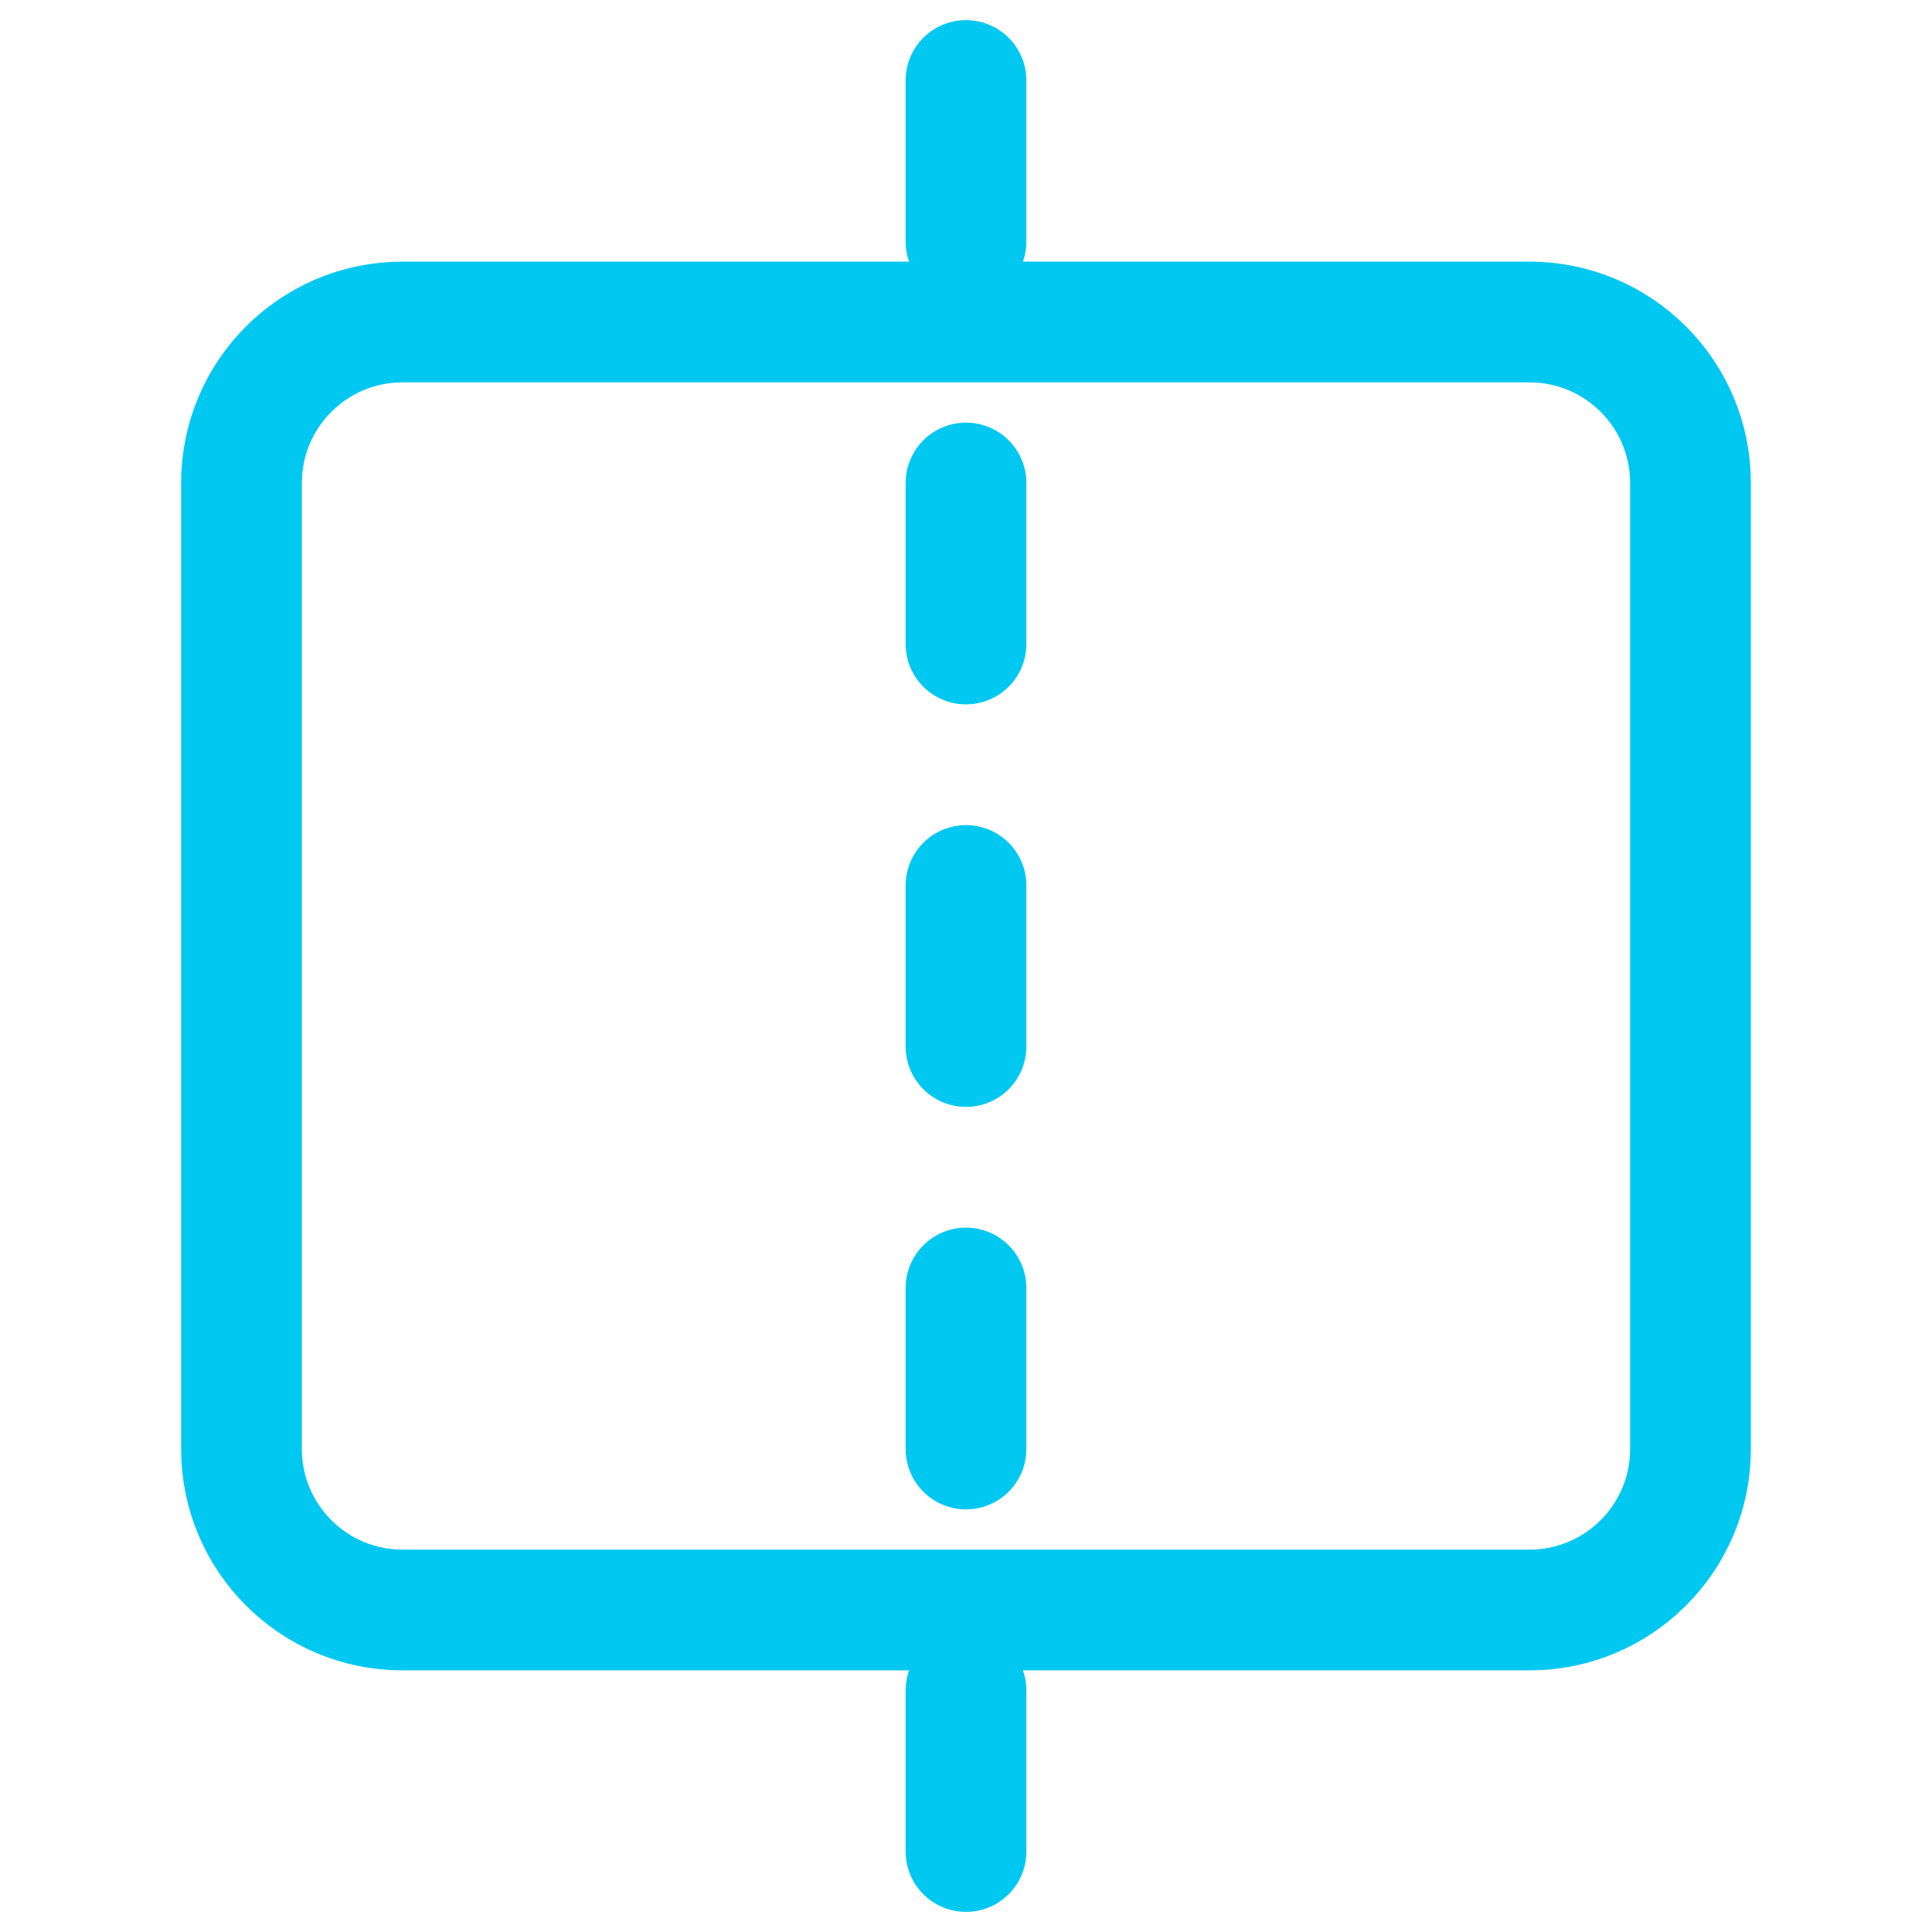
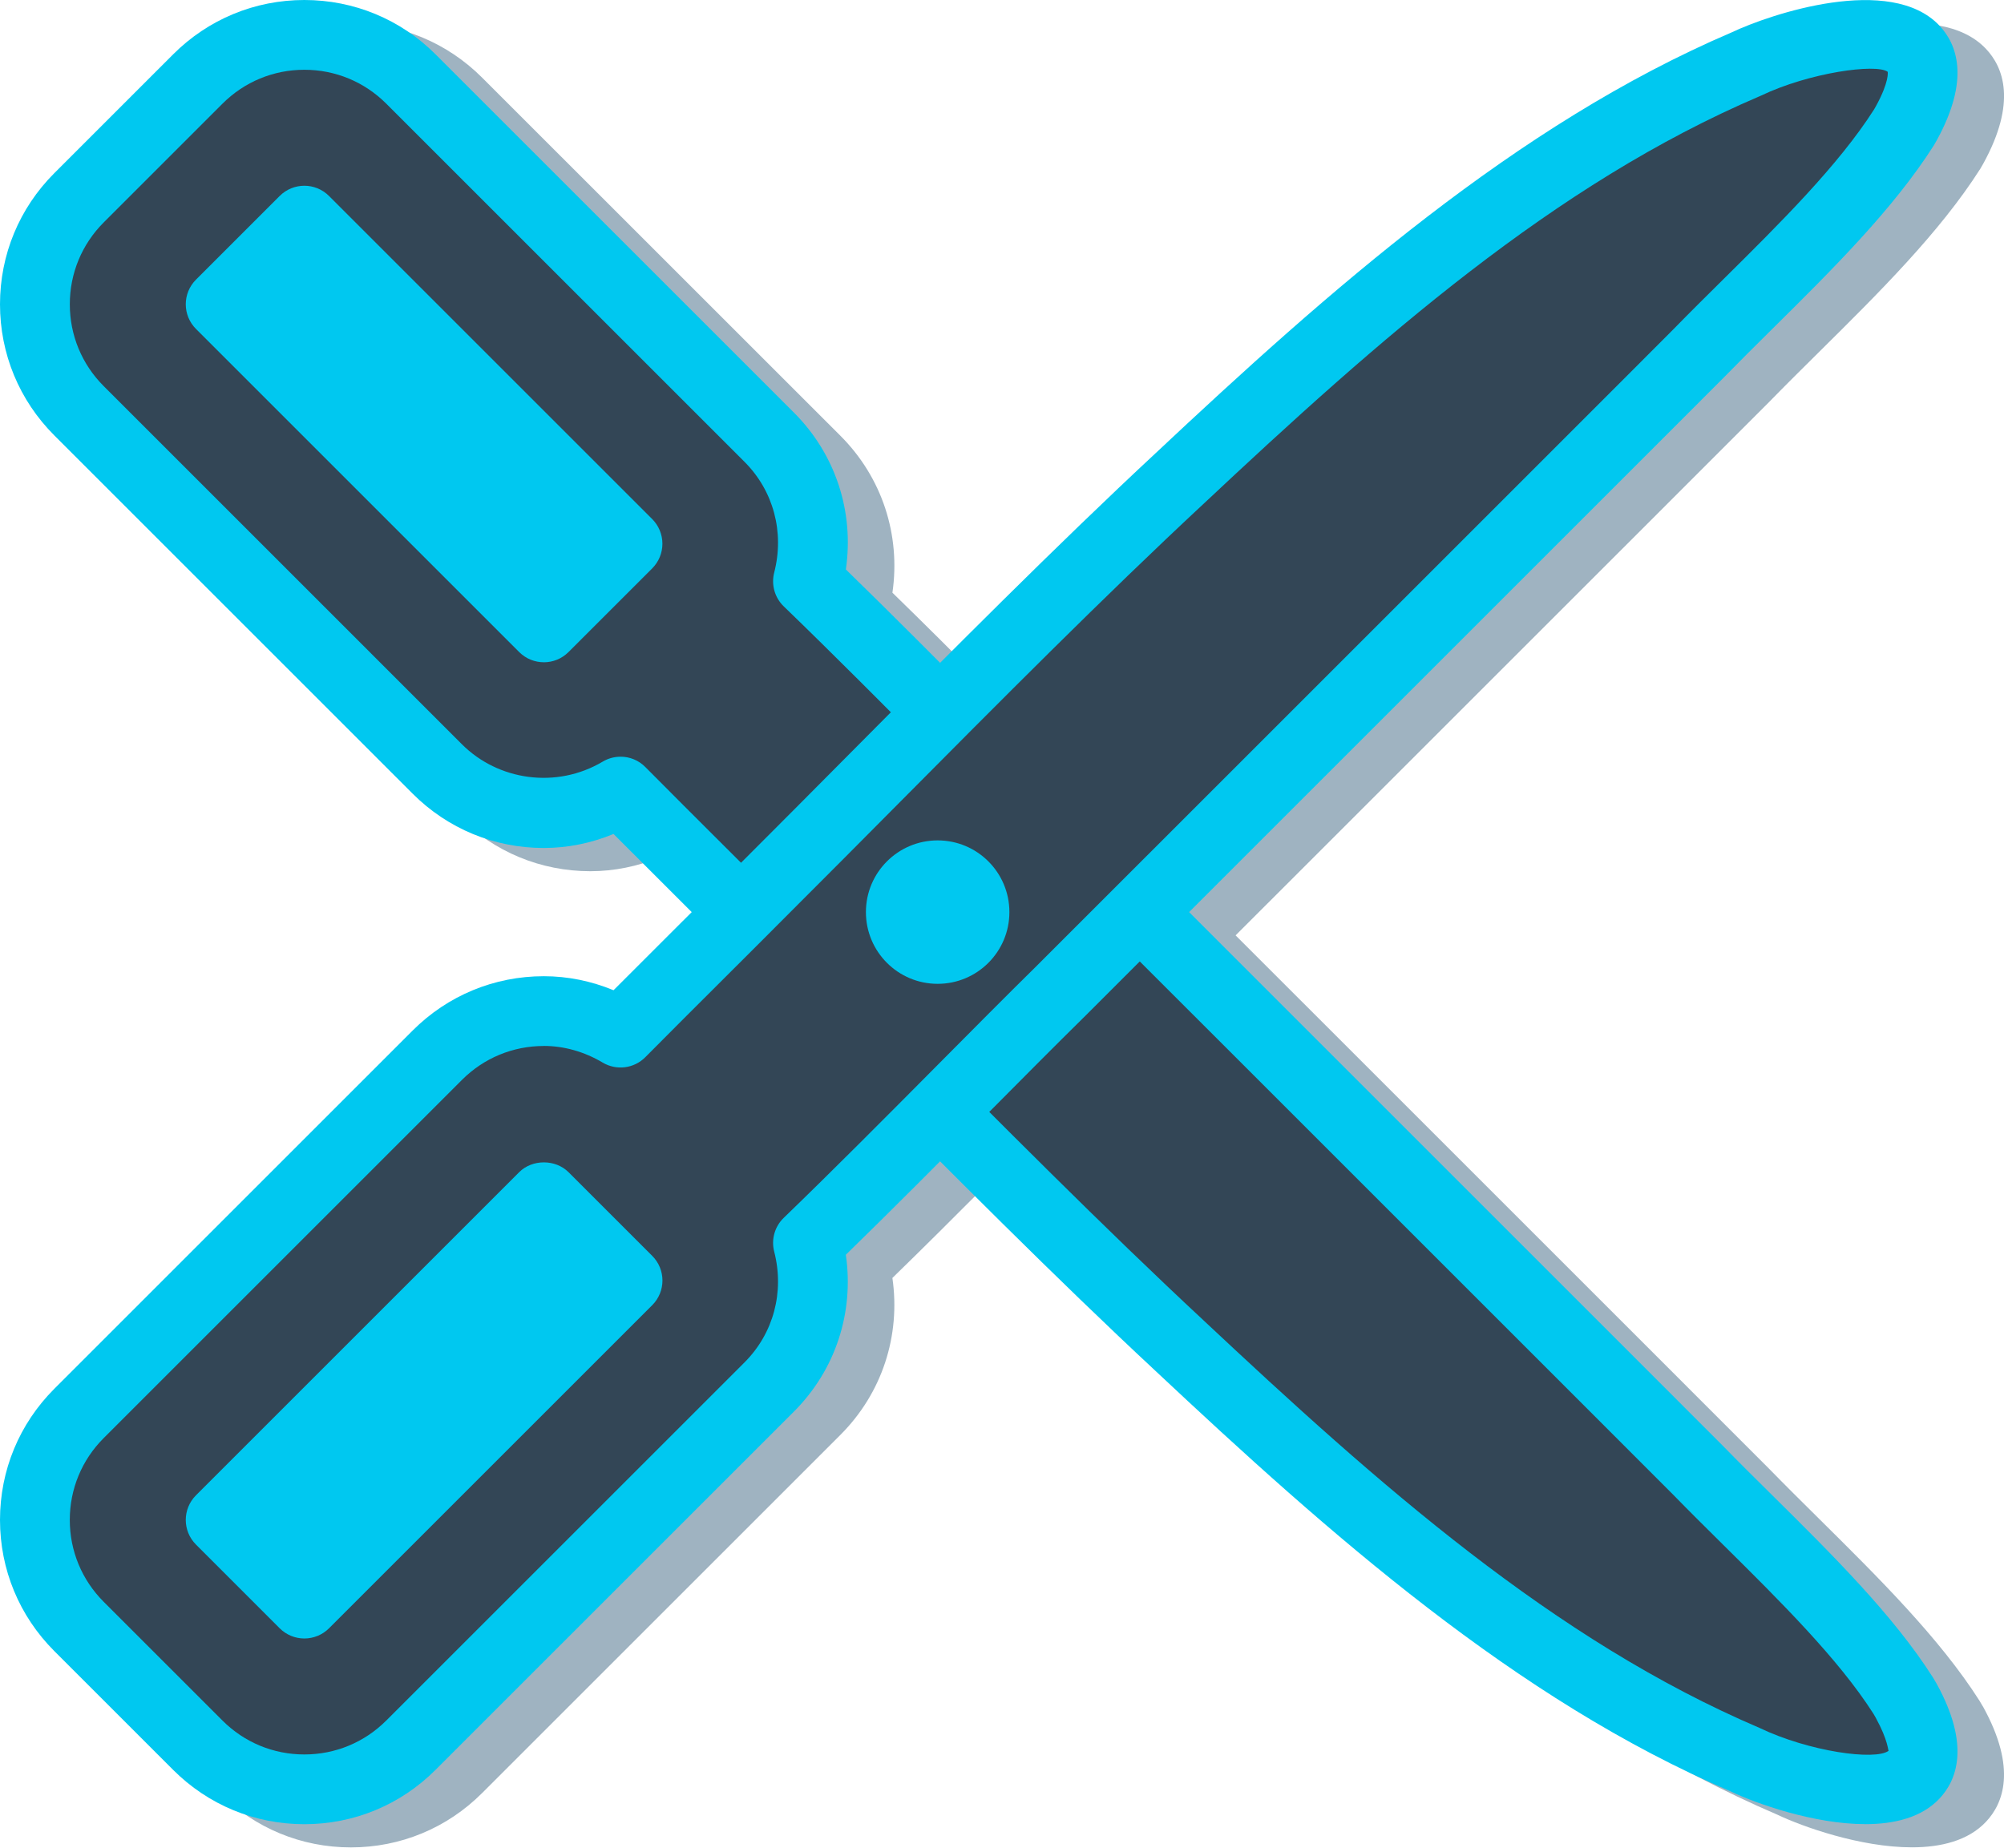
- <svg xmlns="http://www.w3.org/2000/svg" viewBox="0 0 24 24" fill="none" stroke="#00c8f0" stroke-width="1.5" stroke-linecap="round" stroke-linejoin="round">
-   <rect x="3" y="4" width="18" height="16" rx="2" />
-   <path d="M12 1v22" stroke-dasharray="2 3" />
+ <svg xmlns="http://www.w3.org/2000/svg" id="Layer_2" data-name="Layer 2" viewBox="0 0 86.176 79.465">
+   <defs>
+     <style>
+       .cls-1 {
+         fill: #9fb3c1;
+       }
+ 
+       .cls-2 {
+         fill: #00c8f0;
+       }
+ 
+       .cls-3 {
+         fill: #334656;
+       }
+     </style>
+   </defs>
+   <g id="Icon">
+     <path class="cls-1" d="M85.266,73.398l-.146-.247c-1.713-2.69-4.35-5.301-6.899-7.826-.729-.722-1.45-1.436-2.146-2.149-1.06-1.064-2.812-2.816-4.882-4.885l-5.577-5.577c-2.652-2.656-5.062-5.063-7.595-7.595-1.553-1.551-3.156-3.154-4.888-4.886,1.773-1.773,3.414-3.413,5.002-5l13.224-13.223c1.997-1.996,3.685-3.683,4.727-4.729.686-.703,1.406-1.417,2.135-2.139,2.551-2.525,5.188-5.136,6.934-7.879l.131-.227c1.452-2.644.863-4.144.113-4.937-2.104-2.224-7.25-.502-8.935.295-9.291,3.976-17.335,11.125-24.774,18.104-3.001,2.793-6.137,5.888-9.261,9.015-1.36-1.365-2.726-2.727-4.053-4.019.36-2.487-.445-4.958-2.236-6.75L20.73,3.337c-1.507-1.507-3.511-2.337-5.642-2.337s-4.135.83-5.642,2.337l-5.108,5.108c-1.507,1.507-2.337,3.511-2.337,5.642s.83,4.135,2.337,5.642l15.407,15.408c1.507,1.507,3.511,2.337,5.642,2.337,1.019,0,2.037-.207,2.997-.603.815.818,1.742,1.743,2.643,2.642.243.242.483.482.72.718-.231.23-.465.464-.702.7-.907.905-1.84,1.836-2.661,2.66-.96-.396-1.978-.603-2.997-.603-2.131,0-4.135.83-5.642,2.337l-15.407,15.408c-1.507,1.507-2.337,3.511-2.337,5.643,0,2.131.83,4.135,2.337,5.642l5.108,5.108c1.507,1.507,3.51,2.337,5.643,2.337s4.136-.83,5.642-2.337l15.408-15.407c1.791-1.792,2.596-4.263,2.236-6.75,1.327-1.291,2.692-2.652,4.052-4.017,3.125,3.128,6.26,6.219,9.258,9.01,7.45,6.99,15.503,14.146,24.748,18.095,1.057.505,3.559,1.403,5.78,1.403,1.255,0,2.421-.287,3.185-1.095.75-.793,1.339-2.293-.113-4.937-.006-.012-.012-.022-.019-.033Z" />
+     <g>
+       <g>
+         <path class="cls-3" d="M81.97,73.153l-.114-.197c-2.103-3.301-5.814-6.616-8.844-9.723-1.935-1.945-6.19-6.187-10.457-10.46-5.58-5.586-10.083-10.075-16.932-16.932-3.163-3.114-7.241-7.325-10.878-10.838.553-2.147.014-4.516-1.667-6.198L17.67,3.398c-1.265-1.265-2.923-1.898-4.582-1.898s-3.316.633-4.582,1.898l-5.109,5.109c-2.53,2.53-2.53,6.633,0,9.163l15.408,15.408c1.265,1.265,2.923,1.898,4.582,1.898,1.146,0,2.283-.323,3.299-.927,1.812,1.831,4.587,4.58,6.231,6.237,5.591,5.574,11.998,12.189,17.795,17.586,7.487,7.024,15.28,13.953,24.369,17.835,2.803,1.341,9.844,2.827,6.889-2.552Z" />
+         <rect class="cls-2" x="15.692" y="8.41" width="5.09" height="19.655" transform="translate(-7.55427 18.23723) rotate(-44.99948)" />
+         <path class="cls-2" d="M80.213,78.462c-2.222,0-4.724-.898-5.78-1.403-9.245-3.948-17.298-11.104-24.748-18.095-4.272-3.977-8.823-8.562-13.225-12.996-1.574-1.586-3.117-3.141-4.603-4.621-.772-.778-1.785-1.789-2.831-2.833-.901-.899-1.828-1.824-2.643-2.642-.96.396-1.978.603-2.997.603-2.131,0-4.135-.83-5.642-2.337L2.337,18.73c-1.507-1.507-2.337-3.511-2.337-5.642s.83-4.135,2.337-5.642L7.446,2.337c1.507-1.507,3.511-2.337,5.642-2.337s4.135.83,5.642,2.337l15.408,15.407c1.792,1.792,2.597,4.263,2.236,6.75,1.983,1.931,4.054,4.016,6.062,6.039,1.504,1.514,2.947,2.968,4.238,4.239,3.602,3.606,6.549,6.552,9.346,9.347,2.533,2.531,4.942,4.938,7.595,7.595l5.577,5.577c2.069,2.068,3.822,3.82,4.882,4.885.696.714,1.417,1.428,2.146,2.149,2.55,2.525,5.187,5.136,6.899,7.826l.146.247c.007.011.013.021.019.033,1.452,2.644.863,4.144.113,4.937-.764.808-1.93,1.095-3.185,1.095ZM26.685,32.548c.391,0,.777.152,1.066.445.964.974,2.201,2.208,3.394,3.398,1.05,1.048,2.067,2.062,2.836,2.838,1.483,1.478,3.03,3.037,4.607,4.626,4.381,4.413,8.911,8.977,13.145,12.918,7.56,7.092,15.075,13.769,23.936,17.553,2.121,1.015,4.97,1.411,5.546.981-.03-.012-.015-.434-.551-1.416l-.104-.18c-1.502-2.355-4.018-4.847-6.45-7.255-.741-.734-1.475-1.461-2.173-2.177-1.047-1.052-2.798-2.802-4.865-4.868l-5.579-5.579c-2.651-2.654-5.06-5.062-7.593-7.593-2.797-2.794-5.745-5.74-9.339-9.339-1.289-1.269-2.741-2.731-4.253-4.254-2.197-2.212-4.468-4.5-6.605-6.564-.389-.375-.545-.93-.411-1.453.447-1.737-.03-3.517-1.275-4.763l-15.407-15.407c-.941-.94-2.191-1.458-3.521-1.458s-2.58.518-3.521,1.458l-5.108,5.108c-.94.94-1.458,2.191-1.458,3.521s.518,2.581,1.458,3.521l15.407,15.408c1.555,1.554,4.057,1.928,6.053.742.238-.142.503-.21.766-.21Z" />
+         <path class="cls-2" d="M23.387,28.486c-.384,0-.768-.146-1.061-.439l-13.898-13.898c-.586-.586-.586-1.536,0-2.121l3.599-3.599c.586-.586,1.535-.586,2.121,0l13.898,13.898c.281.281.439.663.439,1.061s-.158.779-.439,1.061l-3.6,3.599c-.293.293-.677.439-1.061.439ZM11.61,13.088l11.777,11.777,1.478-1.478-11.777-11.777-1.478,1.478Z" />
+       </g>
+       <g>
+         <path class="cls-3" d="M75.08,2.76c-9.089,3.882-16.882,10.811-24.369,17.835-5.797,5.397-12.204,12.012-17.795,17.586-1.643,1.657-4.419,4.406-6.231,6.237-1.016-.604-2.153-.927-3.299-.927-1.658,0-3.316.633-4.582,1.898l-15.408,15.408c-2.53,2.53-2.53,6.633,0,9.163l5.109,5.109c1.265,1.265,2.923,1.898,4.582,1.898s3.316-.633,4.582-1.898l15.408-15.408c1.681-1.681,2.22-4.051,1.667-6.198,3.637-3.513,7.715-7.724,10.878-10.838,6.849-6.857,11.351-11.346,16.932-16.932,4.268-4.273,8.522-8.515,10.457-10.46,3.03-3.107,6.741-6.422,8.844-9.723l.114-.197c2.954-5.379-4.087-3.893-6.889-2.552Z" />
+         <rect class="cls-3" x="8.41" y="57.683" width="19.655" height="5.09" transform="translate(-37.2462 30.53626) rotate(-45)" />
+         <path class="cls-2" d="M13.088,78.465c-2.132,0-4.136-.83-5.643-2.337l-5.108-5.108c-1.507-1.507-2.337-3.511-2.337-5.642,0-2.132.83-4.136,2.337-5.643l15.407-15.408c1.507-1.507,3.511-2.337,5.642-2.337,1.019,0,2.037.206,2.997.603.821-.824,1.754-1.755,2.661-2.66,1.04-1.037,2.045-2.04,2.807-2.808,1.495-1.491,3.042-3.05,4.621-4.64,4.397-4.43,8.943-9.01,13.216-12.987,7.439-6.979,15.483-14.128,24.774-18.104,1.685-.798,6.831-2.52,8.935-.295.75.793,1.339,2.293-.113,4.937l-.131.227c-1.746,2.743-4.383,5.354-6.934,7.879-.729.722-1.449,1.436-2.135,2.139-1.042,1.046-2.729,2.733-4.727,4.729l-13.224,13.223c-2.83,2.828-5.809,5.805-9.451,9.451-1.297,1.277-2.737,2.728-4.237,4.239-2.012,2.025-4.085,4.114-6.072,6.048.36,2.487-.445,4.958-2.236,6.75l-15.408,15.407c-1.506,1.507-3.51,2.337-5.642,2.337ZM23.387,44.991c-1.33,0-2.58.518-3.521,1.458l-15.407,15.408c-.94.94-1.458,2.191-1.458,3.521,0,1.329.518,2.58,1.458,3.521l5.108,5.108c.94.94,2.19,1.458,3.521,1.458s2.581-.518,3.521-1.458l15.408-15.407c1.245-1.246,1.722-3.026,1.275-4.764-.135-.523.022-1.078.411-1.453,2.14-2.067,4.415-4.358,6.615-6.574,1.509-1.52,2.957-2.979,4.252-4.254,3.635-3.638,6.614-6.616,9.445-9.444l13.223-13.223c1.995-1.994,3.681-3.678,4.71-4.713.688-.705,1.42-1.431,2.162-2.165,2.433-2.409,4.948-4.9,6.481-7.306l.081-.143c.582-1.061.504-1.469.503-1.473-.497-.362-3.373.033-5.447,1.025-.02.009-.039.018-.059.026-8.859,3.785-16.376,10.461-23.932,17.549-4.233,3.941-8.759,8.5-13.136,12.91-1.582,1.594-3.133,3.156-4.626,4.645-.759.765-1.768,1.771-2.812,2.813-1.199,1.196-2.444,2.438-3.412,3.416-.485.49-1.24.586-1.833.234-.788-.469-1.664-.717-2.532-.717ZM75.08,2.76h.01-.01Z" />
+         <g>
+           <rect class="cls-2" x="8.41" y="57.683" width="19.655" height="5.09" transform="translate(-37.2462 30.53626) rotate(-45)" />
+           <path class="cls-2" d="M13.088,70.477h0c-.398,0-.779-.158-1.061-.439l-3.599-3.6c-.586-.586-.586-1.535,0-2.121l13.898-13.898c.562-.562,1.559-.562,2.121,0l3.6,3.6c.586.586.586,1.535,0,2.121l-13.898,13.898c-.281.281-.663.439-1.061.439ZM11.61,65.377l1.478,1.479,11.777-11.777-1.479-1.479-11.777,11.777Z" />
+         </g>
+       </g>
+       <circle class="cls-2" cx="40.321" cy="39.233" r="3.085" />
+     </g>
+   </g>
</svg>
